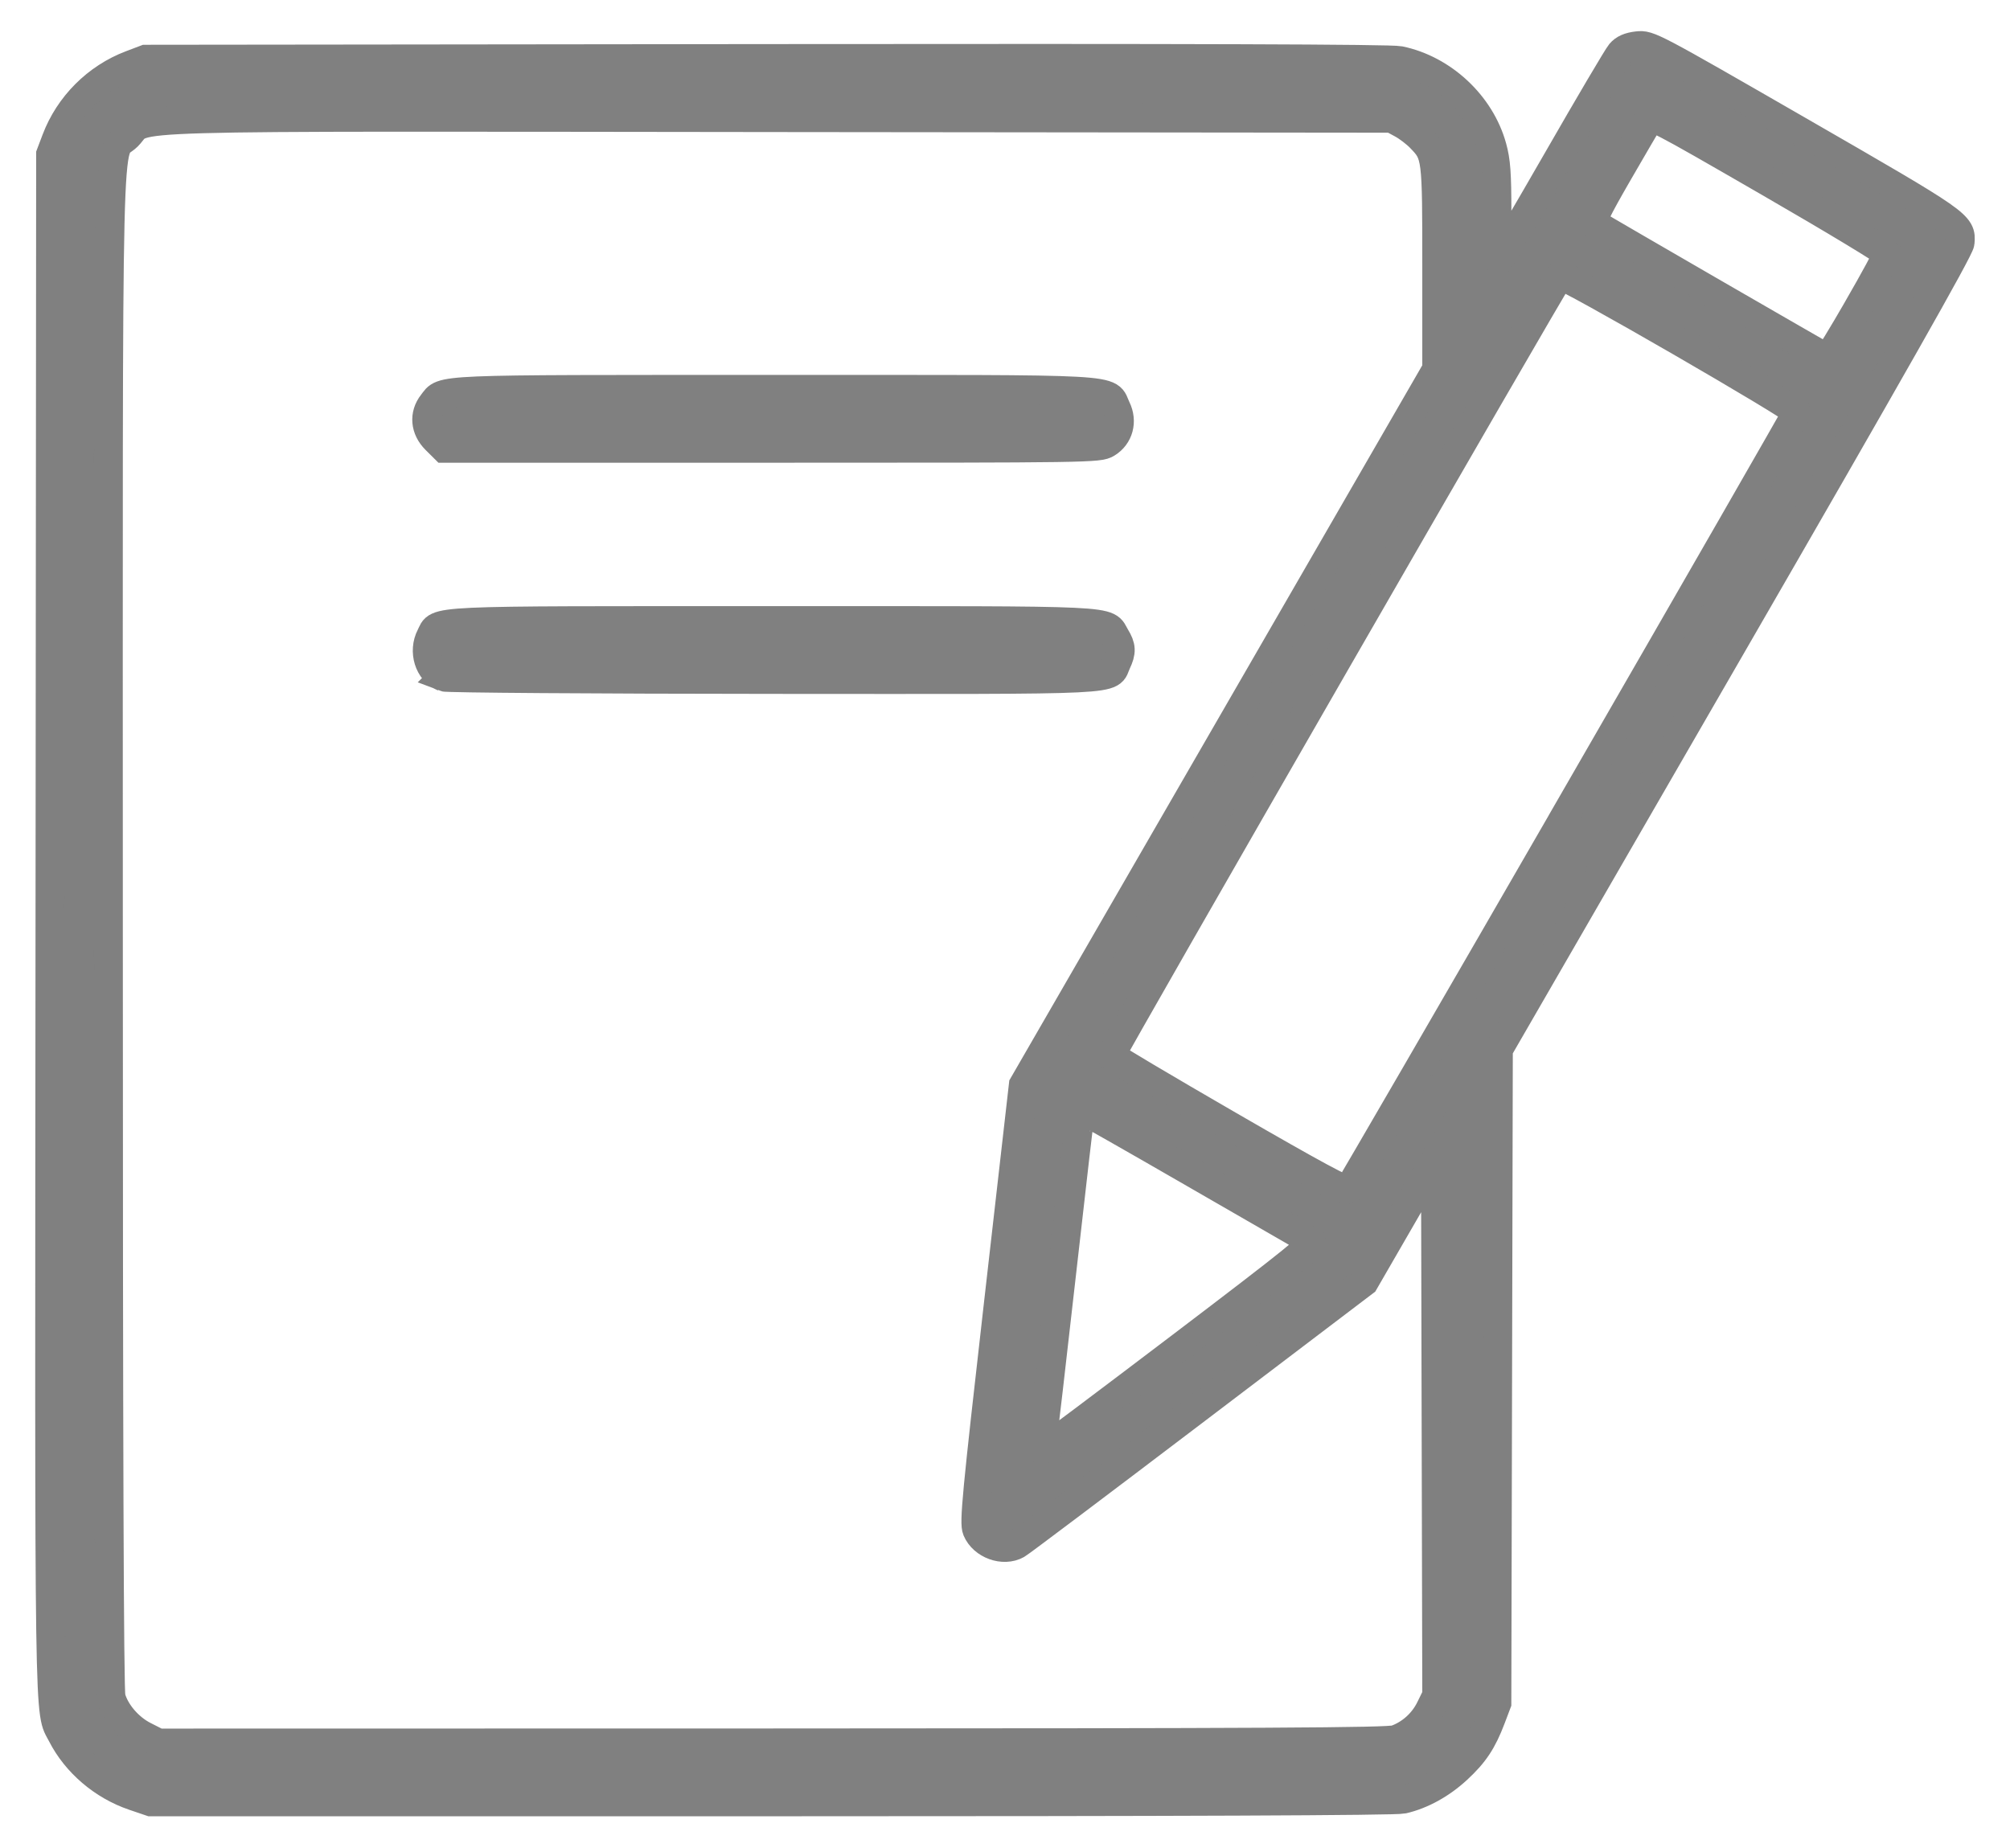
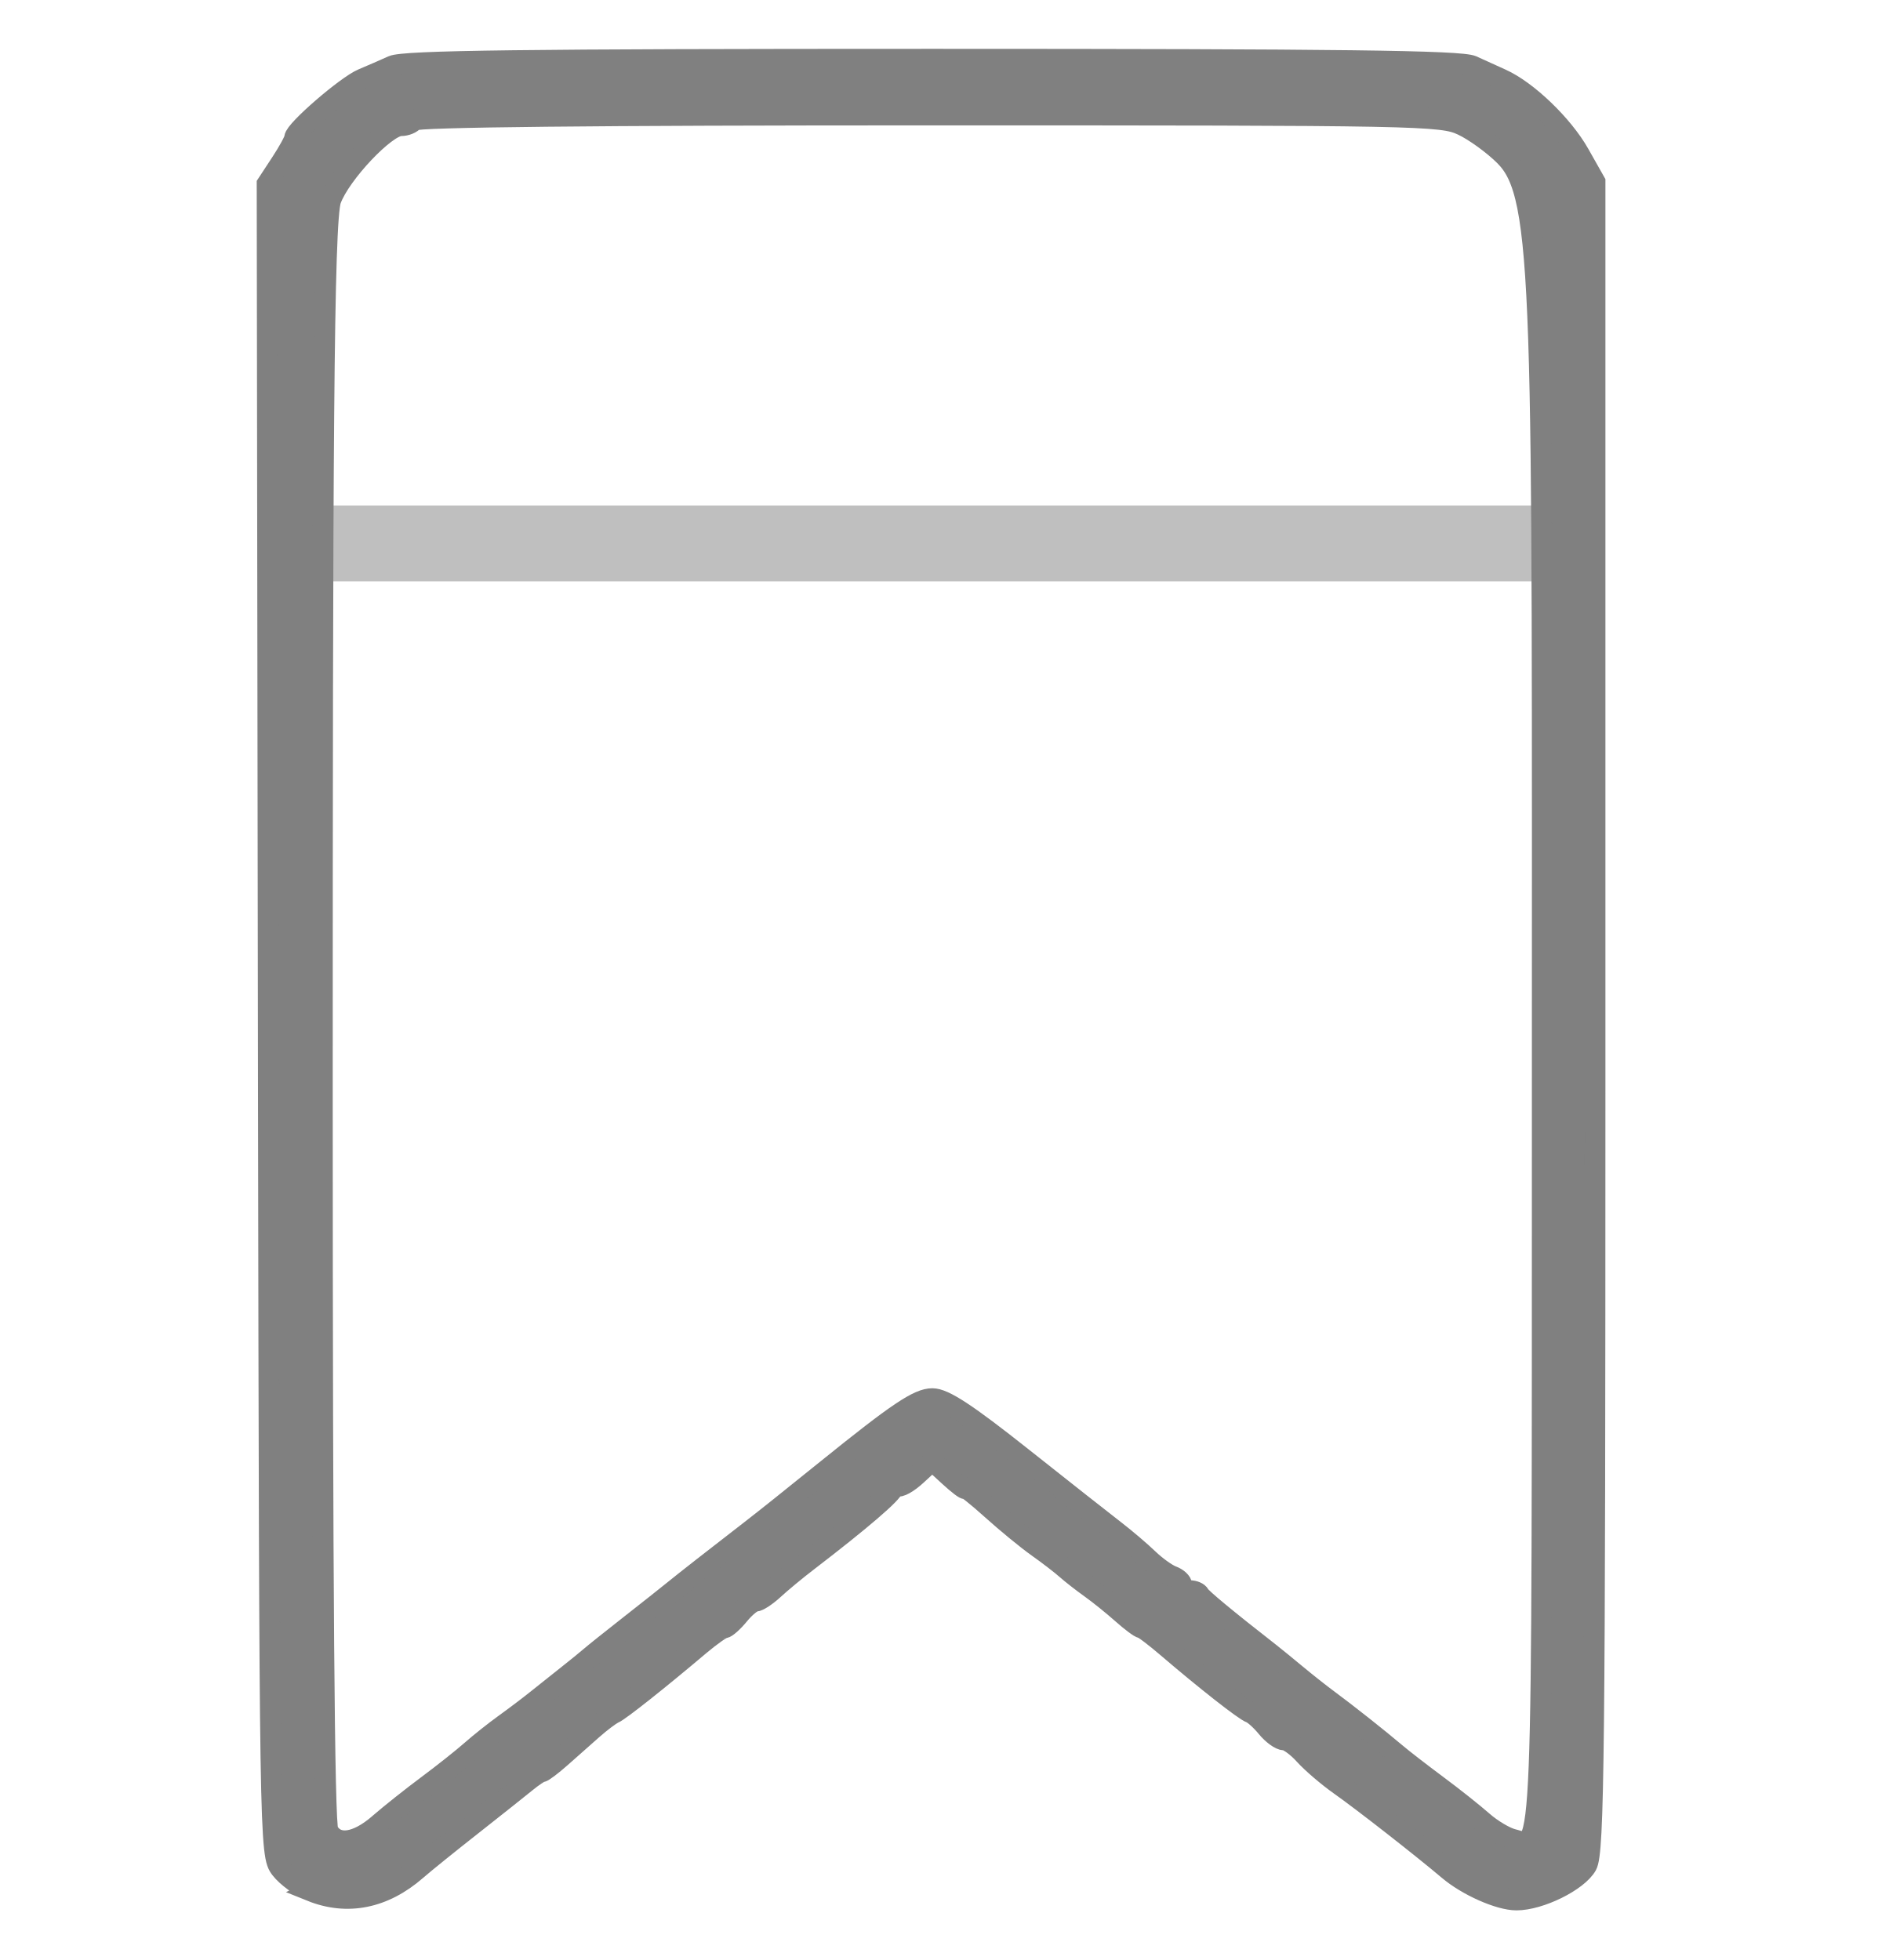
- <svg xmlns="http://www.w3.org/2000/svg" width="34.86mm" height="32.048mm" viewBox="0 0 34.86 32.048" version="1.1" id="svg19302" xml:space="preserve">
+ <svg xmlns="http://www.w3.org/2000/svg" width="31.595mm" height="32.603mm" viewBox="0 0 31.595 32.603" version="1.1" id="svg19302" xml:space="preserve">
  <defs id="defs19299" />
-   <g id="layer1" transform="translate(-95.93125,-121.5337)">
-     <path style="fill:#808080;stroke:#808080;stroke-width:0.499;stroke-dasharray:none" d="m 98.246,152.689 c -0.531,-0.181 -0.994,-0.577 -1.241,-1.061 -0.232,-0.455 -0.221,0.305 -0.208,-14.082 l 0.011,-13.337 0.096,-0.253 c 0.225,-0.595 0.705,-1.075 1.3,-1.3 l 0.253,-0.096 10.761,-0.012 c 7.367,-0.008 10.832,0.003 10.986,0.035 0.751,0.155 1.404,0.765 1.607,1.502 0.068,0.245 0.083,0.459 0.083,1.137 0,0.459 0.01,0.835 0.022,0.834 0.012,-5.1e-4 0.473,-0.786 1.025,-1.746 0.551,-0.96 1.043,-1.793 1.093,-1.853 0.063,-0.075 0.152,-0.114 0.295,-0.13 0.202,-0.023 0.24,-0.002 2.823,1.486 2.789,1.608 2.803,1.617 2.774,1.932 -0.01,0.11 -1.197,2.203 -4.011,7.075 l -3.996,6.919 -0.013,5.669 -0.013,5.669 -0.1,0.264 c -0.152,0.401 -0.292,0.612 -0.586,0.884 -0.281,0.26 -0.616,0.445 -0.945,0.521 -0.129,0.03 -3.858,0.045 -10.956,0.045 l -10.761,-6e-5 -0.3,-0.102 z m 21.892,-0.981 c 0.258,-0.092 0.476,-0.288 0.597,-0.535 l 0.113,-0.23 -0.011,-4.654 -0.011,-4.654 -0.617,1.068 -0.617,1.068 -2.963,2.25 c -1.63,1.238 -3.006,2.275 -3.059,2.304 -0.236,0.133 -0.59,0.005 -0.697,-0.252 -0.052,-0.125 -0.008,-0.587 0.373,-3.93 l 0.432,-3.788 3.585,-6.209 3.585,-6.209 v -1.765 c 0,-1.946 -9.6e-4,-1.954 -0.281,-2.245 -0.079,-0.082 -0.223,-0.192 -0.321,-0.245 l -0.178,-0.096 -10.626,-0.011 c -11.934,-0.013 -10.934,-0.041 -11.297,0.322 -0.365,0.365 -0.334,-0.936 -0.333,13.789 1.68e-4,8.904 0.015,13.179 0.046,13.291 0.073,0.262 0.305,0.533 0.574,0.669 l 0.242,0.123 10.652,-0.002 c 8.553,-0.002 10.684,-0.013 10.812,-0.059 z m -16.518,-18.429 c -0.25,-0.101 -0.357,-0.446 -0.22,-0.71 0.148,-0.287 -0.2,-0.271 5.948,-0.271 6.158,0 5.747,-0.019 5.93,0.281 0.105,0.172 0.109,0.262 0.02,0.45 -0.15,0.317 0.305,0.295 -5.955,0.292 -3.096,-0.002 -5.672,-0.02 -5.724,-0.041 z m -0.133,-4.118 c -0.186,-0.186 -0.208,-0.433 -0.055,-0.628 0.203,-0.258 -0.086,-0.246 5.928,-0.246 6.22,9e-5 5.761,-0.025 5.933,0.327 0.112,0.23 0.044,0.483 -0.164,0.61 -0.139,0.085 -0.271,0.087 -5.817,0.087 l -5.674,1.6e-4 z m 12.929,15.728 c 1.983,-1.506 2.329,-1.786 2.261,-1.824 -0.044,-0.025 -0.961,-0.553 -2.036,-1.174 -1.075,-0.621 -1.96,-1.124 -1.966,-1.117 -0.006,0.007 -0.155,1.286 -0.33,2.842 -0.175,1.556 -0.33,2.887 -0.344,2.957 -0.017,0.084 -0.008,0.122 0.024,0.111 0.027,-0.009 1.103,-0.817 2.391,-1.795 z m 6.806,-9.46 c 2.124,-3.682 3.866,-6.716 3.873,-6.743 0.015,-0.065 -4.065,-2.422 -4.111,-2.374 -0.083,0.087 -7.797,13.492 -7.785,13.528 0.008,0.022 0.925,0.567 2.039,1.211 1.487,0.86 2.039,1.158 2.075,1.122 0.027,-0.028 1.786,-3.062 3.91,-6.744 z m 4.936,-8.556 c 0.279,-0.484 0.507,-0.905 0.507,-0.935 0,-0.03 -0.918,-0.585 -2.04,-1.233 -2.003,-1.157 -2.041,-1.176 -2.1,-1.081 -0.033,0.053 -0.275,0.468 -0.537,0.921 -0.36,0.624 -0.462,0.833 -0.417,0.861 0.241,0.148 4.03,2.339 4.052,2.343 0.015,0.003 0.256,-0.391 0.535,-0.875 z" id="path19435" />
+   <g id="layer1" transform="translate(-97.4709,-121.0181)">
+     <path style="fill:#808080;stroke:#808080;stroke-width:0.499;stroke-dasharray:none" d="m 38.93,155.71 c -0.531,-0.181 -0.994,-0.577 -1.241,-1.061 -0.232,-0.455 -0.221,0.305 -0.208,-14.082 l 0.011,-13.337 0.096,-0.253 c 0.225,-0.595 0.705,-1.075 1.3,-1.3 l 0.253,-0.096 10.761,-0.012 c 7.367,-0.008 10.832,0.003 10.986,0.035 0.751,0.155 1.404,0.765 1.607,1.502 0.068,0.245 0.083,0.459 0.083,1.137 0,0.459 0.01,0.835 0.022,0.834 0.012,-5.1e-4 0.473,-0.786 1.025,-1.746 0.551,-0.96 1.043,-1.793 1.093,-1.853 0.063,-0.075 0.152,-0.114 0.295,-0.13 0.202,-0.023 0.24,-0.002 2.823,1.486 2.789,1.608 2.803,1.617 2.774,1.932 -0.01,0.11 -1.197,2.203 -4.011,7.075 l -3.996,6.919 -0.013,5.669 -0.013,5.669 -0.1,0.264 c -0.152,0.401 -0.292,0.612 -0.586,0.884 -0.281,0.26 -0.616,0.445 -0.945,0.521 -0.129,0.03 -3.858,0.045 -10.956,0.045 l -10.761,-6e-5 -0.3,-0.102 z m 21.892,-0.981 c 0.258,-0.092 0.476,-0.288 0.597,-0.535 l 0.113,-0.23 -0.011,-4.654 -0.011,-4.654 -0.617,1.068 -0.617,1.068 -2.963,2.25 c -1.63,1.238 -3.006,2.275 -3.059,2.304 -0.236,0.133 -0.59,0.005 -0.697,-0.252 -0.052,-0.125 -0.008,-0.587 0.373,-3.93 l 0.432,-3.788 3.585,-6.209 3.585,-6.209 v -1.765 c 0,-1.946 -9.6e-4,-1.954 -0.281,-2.245 -0.079,-0.082 -0.223,-0.192 -0.321,-0.245 l -0.178,-0.096 -10.626,-0.011 c -11.934,-0.013 -10.934,-0.041 -11.297,0.322 -0.365,0.365 -0.334,-0.936 -0.333,13.789 1.68e-4,8.904 0.015,13.179 0.046,13.291 0.073,0.262 0.305,0.533 0.574,0.669 l 0.242,0.123 10.652,-0.002 c 8.553,-0.002 10.684,-0.013 10.812,-0.059 z m -16.518,-18.429 c -0.25,-0.101 -0.357,-0.446 -0.22,-0.71 0.148,-0.287 -0.2,-0.271 5.948,-0.271 6.158,0 5.747,-0.019 5.93,0.281 0.105,0.172 0.109,0.262 0.02,0.45 -0.15,0.317 0.305,0.295 -5.955,0.292 -3.096,-0.002 -5.672,-0.02 -5.724,-0.041 z m -0.133,-4.118 c -0.186,-0.186 -0.208,-0.433 -0.055,-0.628 0.203,-0.258 -0.086,-0.246 5.928,-0.246 6.22,9e-5 5.761,-0.025 5.933,0.327 0.112,0.23 0.044,0.483 -0.164,0.61 -0.139,0.085 -0.271,0.087 -5.817,0.087 l -5.674,1.6e-4 z m 12.929,15.728 c 1.983,-1.506 2.329,-1.786 2.261,-1.824 -0.044,-0.025 -0.961,-0.553 -2.036,-1.174 -1.075,-0.621 -1.96,-1.124 -1.966,-1.117 -0.006,0.007 -0.155,1.286 -0.33,2.842 -0.175,1.556 -0.33,2.887 -0.344,2.957 -0.017,0.084 -0.008,0.122 0.024,0.111 0.027,-0.009 1.103,-0.817 2.391,-1.795 z m 6.806,-9.46 c 2.124,-3.682 3.866,-6.716 3.873,-6.743 0.015,-0.065 -4.065,-2.422 -4.111,-2.374 -0.083,0.087 -7.797,13.492 -7.785,13.528 0.008,0.022 0.925,0.567 2.039,1.211 1.487,0.86 2.039,1.158 2.075,1.122 0.027,-0.028 1.786,-3.062 3.91,-6.744 z m 4.936,-8.556 c 0.279,-0.484 0.507,-0.905 0.507,-0.935 0,-0.03 -0.918,-0.585 -2.04,-1.233 -2.003,-1.157 -2.041,-1.176 -2.1,-1.081 -0.033,0.053 -0.275,0.468 -0.537,0.921 -0.36,0.624 -0.462,0.833 -0.417,0.861 0.241,0.148 4.03,2.339 4.052,2.343 0.015,0.003 0.256,-0.391 0.535,-0.875 z" id="path19435" />
+     <path style="opacity:1;fill:#808080;fill-opacity:1;stroke:#808080;stroke-width:0.343;stroke-dasharray:none;stroke-opacity:1" d="m 102.646,152.475 c -0.178,-0.071 -0.406,-0.237 -0.507,-0.368 -0.182,-0.235 -0.185,-0.393 -0.206,-12.907 l -0.021,-15.122 0.229,-0.349 c 0.126,-0.192 0.229,-0.381 0.229,-0.42 0,-0.121 0.86,-0.866 1.13,-0.979 0.14,-0.059 0.364,-0.156 0.498,-0.217 0.19,-0.086 2.183,-0.111 8.979,-0.111 6.796,0 8.789,0.025 8.979,0.111 0.135,0.061 0.354,0.16 0.487,0.221 0.431,0.195 1.021,0.763 1.292,1.242 l 0.264,0.467 v 15.104 c 0,11.053 -0.018,12.682 -0.138,12.899 -0.148,0.266 -0.78,0.578 -1.17,0.578 -0.285,0 -0.82,-0.237 -1.133,-0.503 -0.433,-0.367 -1.43,-1.146 -1.802,-1.408 -0.203,-0.143 -0.468,-0.37 -0.59,-0.505 -0.121,-0.135 -0.274,-0.246 -0.339,-0.246 -0.065,0 -0.195,-0.094 -0.288,-0.208 -0.093,-0.114 -0.214,-0.224 -0.269,-0.244 -0.107,-0.039 -0.752,-0.545 -1.375,-1.079 -0.213,-0.183 -0.411,-0.333 -0.44,-0.333 -0.029,0 -0.175,-0.11 -0.326,-0.244 -0.151,-0.134 -0.386,-0.324 -0.523,-0.421 -0.137,-0.098 -0.318,-0.239 -0.402,-0.314 -0.084,-0.075 -0.298,-0.24 -0.476,-0.366 -0.178,-0.126 -0.52,-0.407 -0.761,-0.624 -0.241,-0.217 -0.438,-0.374 -0.438,-0.349 0,0.025 -0.125,-0.07 -0.277,-0.21 l -0.277,-0.255 -0.26,0.24 c -0.143,0.132 -0.288,0.212 -0.323,0.179 -0.035,-0.033 -0.063,-0.02 -0.063,0.029 0,0.082 -0.538,0.544 -1.427,1.226 -0.191,0.146 -0.444,0.356 -0.563,0.466 -0.119,0.11 -0.256,0.2 -0.305,0.2 -0.049,0 -0.171,0.1 -0.271,0.222 -0.1,0.122 -0.212,0.222 -0.249,0.222 -0.037,0 -0.221,0.13 -0.409,0.288 -0.671,0.568 -1.326,1.088 -1.427,1.131 -0.056,0.025 -0.215,0.144 -0.353,0.266 -0.138,0.122 -0.375,0.332 -0.526,0.466 -0.151,0.134 -0.297,0.244 -0.324,0.244 -0.027,0 -0.142,0.077 -0.257,0.171 -0.115,0.094 -0.52,0.416 -0.9,0.715 -0.38,0.299 -0.796,0.634 -0.922,0.745 -0.541,0.472 -1.15,0.594 -1.752,0.351 z m 1.127,-1.117 c 0.183,-0.159 0.547,-0.448 0.809,-0.643 0.262,-0.195 0.589,-0.455 0.727,-0.577 0.138,-0.122 0.387,-0.32 0.555,-0.441 0.167,-0.12 0.405,-0.3 0.528,-0.399 0.123,-0.099 0.35,-0.28 0.505,-0.402 0.155,-0.122 0.332,-0.266 0.394,-0.32 0.062,-0.054 0.353,-0.287 0.648,-0.518 0.294,-0.231 0.625,-0.492 0.735,-0.582 0.188,-0.153 0.68,-0.538 1.306,-1.022 0.235,-0.182 0.566,-0.446 1.25,-0.998 1.167,-0.942 1.512,-1.174 1.747,-1.174 0.194,0 0.57,0.246 1.49,0.976 0.677,0.537 1.374,1.086 1.548,1.22 0.174,0.134 0.423,0.346 0.553,0.471 0.13,0.125 0.309,0.253 0.398,0.286 0.089,0.032 0.161,0.1 0.161,0.15 0,0.05 0.059,0.091 0.131,0.091 0.072,0 0.144,0.031 0.161,0.068 0.026,0.057 0.444,0.403 1.178,0.976 0.079,0.062 0.275,0.222 0.435,0.355 0.16,0.133 0.399,0.322 0.532,0.42 0.284,0.209 0.825,0.636 1.121,0.887 0.115,0.098 0.425,0.337 0.687,0.532 0.263,0.195 0.603,0.465 0.756,0.6 0.153,0.135 0.379,0.269 0.503,0.299 0.511,0.123 0.486,0.751 0.488,-12.344 0.001,-13.416 0.043,-14.989 -0.624,-15.657 -0.187,-0.187 -0.503,-0.416 -0.703,-0.51 -0.35,-0.164 -0.667,-0.17 -8.872,-0.17 -5.573,0 -8.529,0.031 -8.566,0.089 -0.032,0.049 -0.129,0.089 -0.216,0.089 -0.25,0 -1.006,0.8 -1.163,1.231 -0.125,0.342 -0.142,4.268 -0.142,14.901 0,8.144 0.031,12.116 0.095,12.232 0.142,0.254 0.471,0.209 0.847,-0.117 z" id="path17422" />
+     <path style="opacity:0.5;fill:#808080;fill-opacity:1;stroke:#808080;stroke-width:1.262;stroke-dasharray:none;stroke-opacity:1" d="m 102.413,130.057 h 20.825" id="path20654" />
  </g>
</svg>
